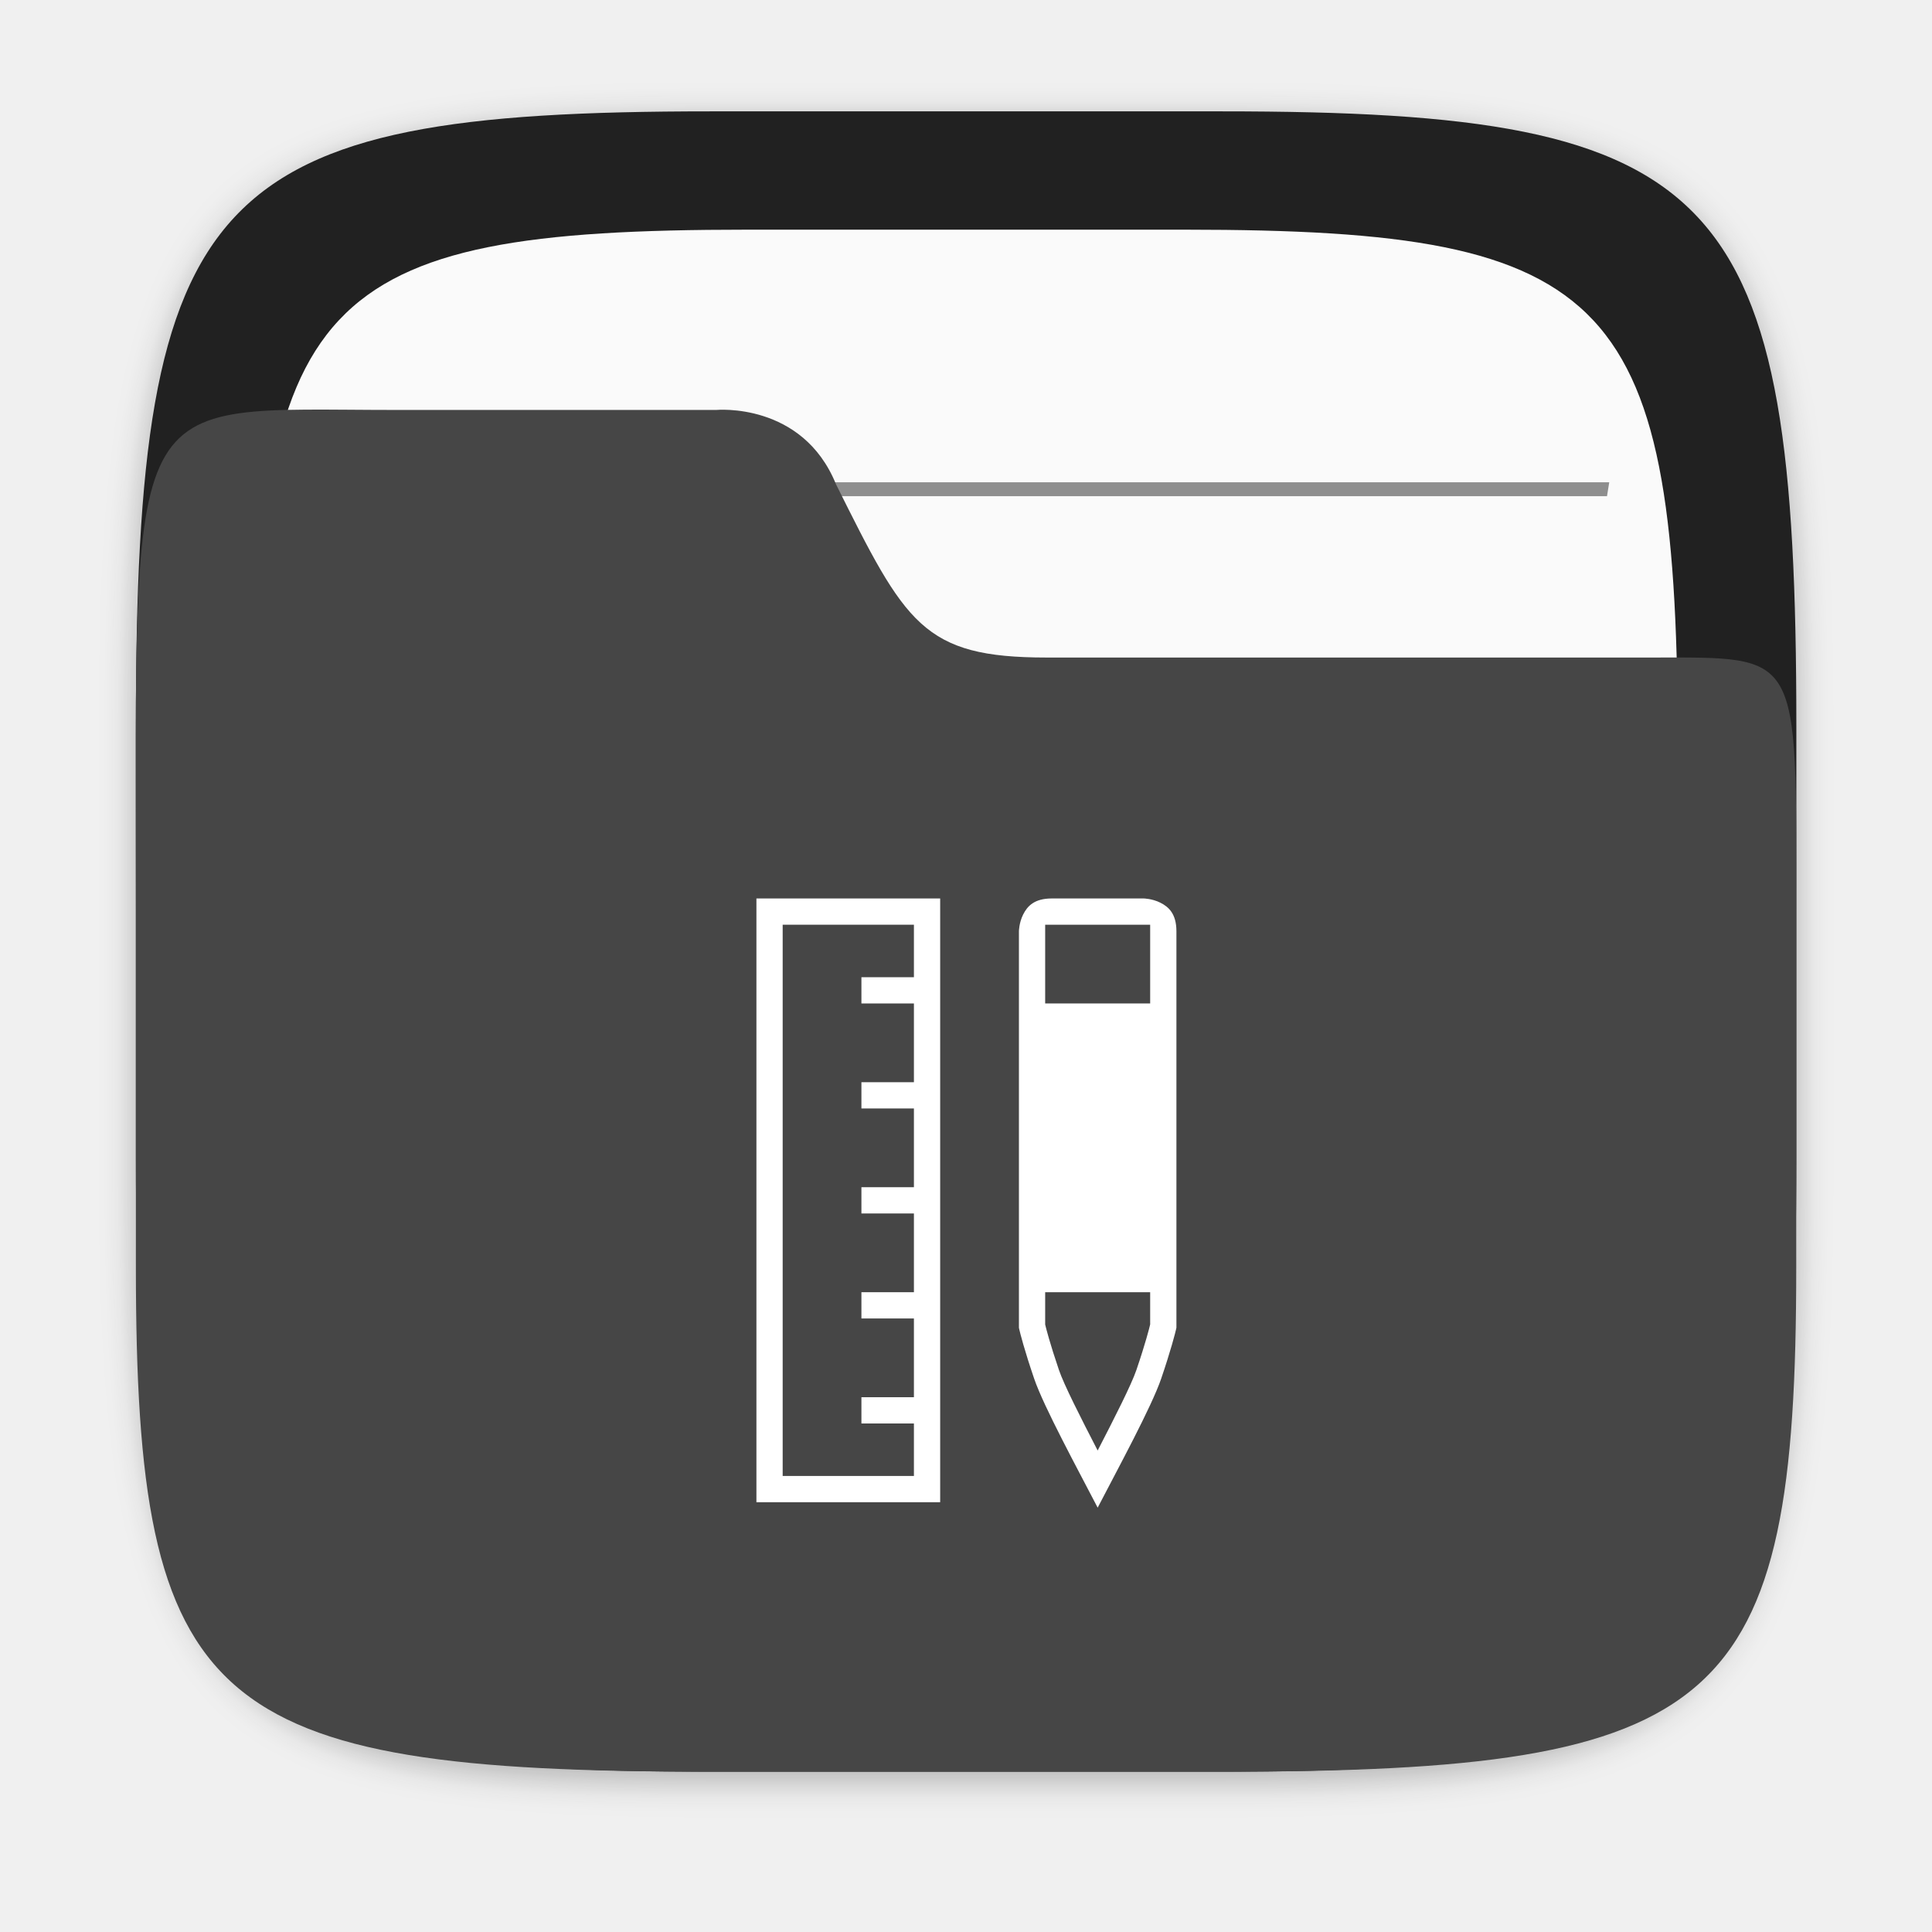
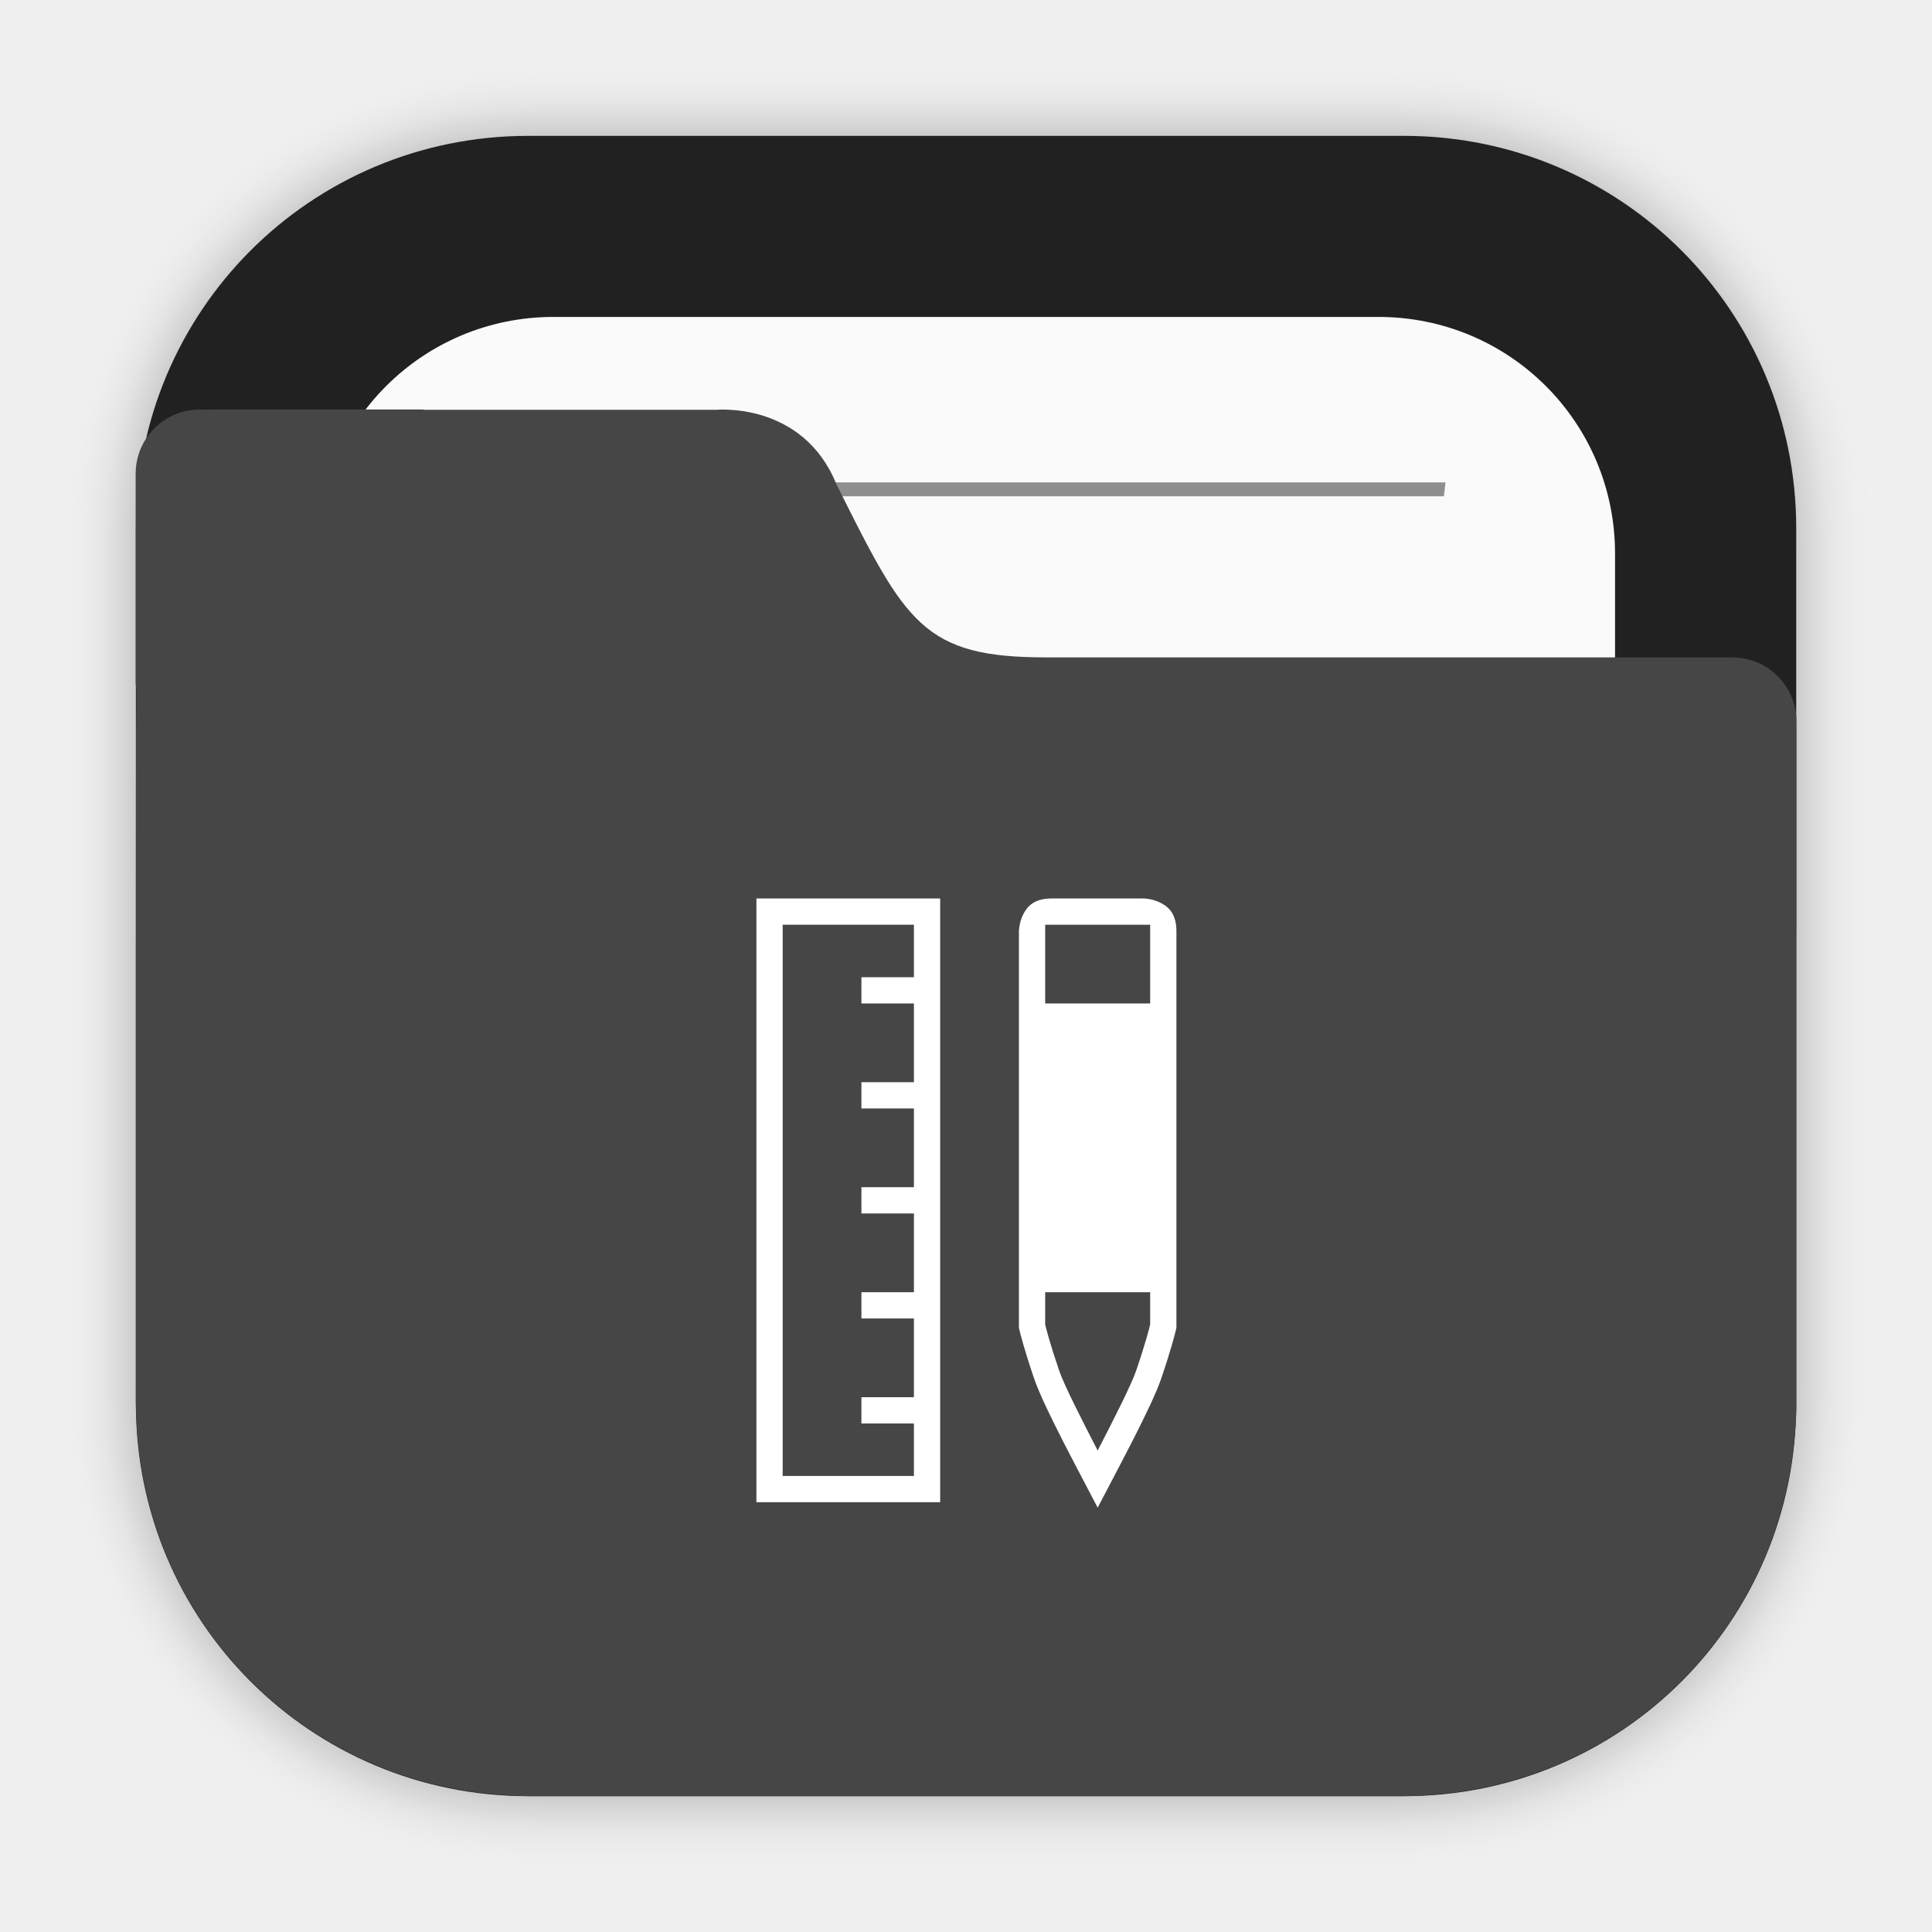
<svg xmlns="http://www.w3.org/2000/svg" width="64" height="64" version="1.1" viewBox="0 0 16.933 16.933">
  <defs>
-     <filter id="filter2761" x="-.024" y="-.024" width="1.048" height="1.048" color-interpolation-filters="sRGB">
-       <feGaussianBlur stdDeviation="0.146" />
+     <filter id="filter2076-6" x="-.048" y="-.048" width="1.096" height="1.096" color-interpolation-filters="sRGB">
+       <feGaussianBlur stdDeviation="1.1" />
    </filter>
  </defs>
-   <path d="m10.709 1.05c4.405 0 5.035 0.673 5.035 5.388v3.776c0 4.715-0.63 5.388-5.035 5.388h-4.483c-4.405 0-5.035-0.673-5.035-5.388v-3.776c0-4.715 0.63-5.388 5.035-5.388z" enable-background="new" fill="#141414" filter="url(#filter2761)" opacity=".3" />
-   <path d="m10.709 0.976c4.405 0 5.035 0.673 5.035 5.388v3.776c0 4.715-0.63 5.388-5.035 5.388h-4.483c-4.405 0-5.035-0.673-5.035-5.388v-3.776c0-4.715 0.63-5.388 5.035-5.388z" enable-background="new" fill="#212121" />
-   <path d="m10.389 2.013c3.777 0 4.317 0.577 4.317 4.62v3.238c0 4.043-0.54 4.62-4.317 4.62h-3.844c-3.777 0-4.317-0.577-4.317-4.62v-3.238c0-4.043 0.54-4.62 4.317-4.62z" enable-background="new" fill="#fafafa" stroke-width=".857" />
-   <g transform="matrix(1.3006 0 0 1.34 -2.5449 -2.4261)" fill="#464646">
-     <path d="m3.986 6.937c-0.006 0.03-0.009 0.06-0.015 0.091h8.993c-0.005-0.03-0.009-0.061-0.016-0.091z" opacity=".6" stroke-width=".605" style="paint-order:normal" />
-     <path d="m4.133 4.965c0.005 0.03 0.01 0.061 0.016 0.091h8.637c0.005-0.033 0.01-0.059 0.015-0.091z" opacity=".6" stroke-width=".594" style="paint-order:normal" />
-     <path d="m3.986 8.909c-0.006 0.03-0.009 0.06-0.015 0.091h8.993c-0.005-0.03-0.009-0.061-0.016-0.091z" opacity=".6" stroke-width=".605" style="paint-order:normal" />
-     <path d="m3.986 10.881c-0.006 0.03-0.009 0.06-0.015 0.091h8.993c-0.005-0.03-0.009-0.061-0.016-0.091z" opacity=".6" stroke-width=".605" style="paint-order:normal" />
+   <g transform="translate(23.713 -3.1873)">
+     <rect transform="matrix(.26458 0 0 .26458 -23.713 3.1872)" x="4.5" y="4.5" width="55" height="55" rx="13.002" ry="13.002" filter="url(#filter2076-6)" opacity=".3" />
+     <path d="m-19.082 4.378c-1.906 0-3.44 1.534-3.44 3.44v7.672c0 1.906 1.534 3.44 3.44 3.44h7.672c1.906 0 3.44-1.534 3.44-3.44v-7.672c0-1.906-1.534-3.44-3.44-3.44z" fill="#212121" stroke-linecap="round" stroke-width=".079" style="paint-order:stroke fill markers" />
+     <path d="m-18.861 5.965c-1.149 0-2.074 0.925-2.074 2.074v7.229c0 1.149 0.925 2.074 2.074 2.074h7.229c1.149 0 2.074-0.925 2.074-2.074v-7.229c0-1.149-0.925-2.074-2.074-2.074z" fill="#fafafa" stroke-linecap="round" stroke-width=".079" style="paint-order:stroke fill markers" />
+     <path d="m-19.449 7.415c5e-3 0.041 0.01 0.081 0.015 0.122h8.376c0.005-0.044 0.01-0.078 0.014-0.122z" fill="#464646" opacity=".6" stroke-width=".677" style="paint-order:normal" />
+     <path d="m-21.961 6.777c-0.312 0-0.563 0.251-0.563 0.563v1.828c0 0.023 0.004 0.044 0.007 0.066-0.005 0.541-0.005 1.157-0.005 1.965v0.224h-5.16e-4v4.066c0 0.036 0.004 0.072 0.005 0.108 2e-3 0.051 0.003 0.103 0.008 0.153 0.126 1.696 1.469 3.039 3.165 3.166 0.085 0.008 0.171 0.013 0.259 0.013 0.001 3e-6 0.002 0 0.004 0h7.672c0.089 0 0.177-0.005 0.264-0.013 1.691-0.128 3.031-1.465 3.163-3.155 0.009-0.09 0.014-0.18 0.014-0.272v-4.144c1.6e-5 -0.002 5.17e-4 -0.003 5.17e-4 -0.005v-1.828c0-0.312-0.251-0.563-0.563-0.563h-6.007c-0.272 0-0.484-0.018-0.66-0.065s-0.316-0.122-0.441-0.236-0.235-0.265-0.351-0.465c-0.117-0.2-0.24-0.447-0.393-0.753-0.073-0.181-0.176-0.312-0.288-0.407s-0.234-0.153-0.347-0.19c-0.226-0.072-0.415-0.054-0.415-0.054h-2.553c-0.01-5.75e-4 -0.02-0.003-0.031-0.003h-0.915z" fill="#464646" stroke-width=".265" />
  </g>
-   <path d="m3.474 3.593c-2.423 0-2.283-0.281-2.283 4.419v3.097c3e-6 3.867 0.63 4.419 5.035 4.419h4.483c4.405 0 5.034-0.552 5.034-4.419v-3.097c0-2.324 0.051-2.249-1.278-2.249h-5.292c-1.086 0-1.236-0.295-1.846-1.519-0.294-0.723-1.05-0.651-1.05-0.651z" enable-background="new" fill="#464646" stroke-width=".906" />
  <g transform="matrix(.057517 0 0 .057517 -161.32 .7425)" enable-background="new" fill="#fff">
    <path d="m2965 124c-2.667 0-3.725 1.186-4.356 2.447-0.63 1.262-0.644 2.553-0.644 2.553v60.402l0.045 0.219c0.159 0.696 0.8 3.214 2.27 7.529 1.468 4.31 6.651 13.828 9.685 19.68 3.032-5.848 8.218-15.37 9.685-19.68 1.47-4.316 2.113-6.851 2.27-7.531l0.045-0.217v-60.402c0-2.667-1.186-3.725-2.447-4.356-1.262-0.631-2.553-0.645-2.553-0.645zm-1 4h16v12h-16zm0 56h16v4.91c-0.13 0.553-0.709 2.861-2.102 6.951-0.756 2.219-3.318 7.269-5.898 12.26-2.58-4.99-5.143-10.04-5.898-12.26-1.393-4.091-1.971-6.387-2.102-6.945z" />
    <path d="m2920 124v92h28v-92zm4 4h20v8h-8v4h8v12h-8v4h8v12h-8v4h8v12h-8v4h8v12h-8v4h8v8h-20v-83z" color="#000000" color-rendering="auto" dominant-baseline="auto" enable-background="accumulate" image-rendering="auto" shape-rendering="auto" solid-color="#000000" style="font-feature-settings:normal;font-variant-alternates:normal;font-variant-caps:normal;font-variant-ligatures:normal;font-variant-numeric:normal;font-variant-position:normal;isolation:auto;mix-blend-mode:normal;shape-padding:0;text-decoration-color:#000000;text-decoration-line:none;text-decoration-style:solid;text-indent:0;text-orientation:mixed;text-transform:none;white-space:normal" />
  </g>
</svg>
